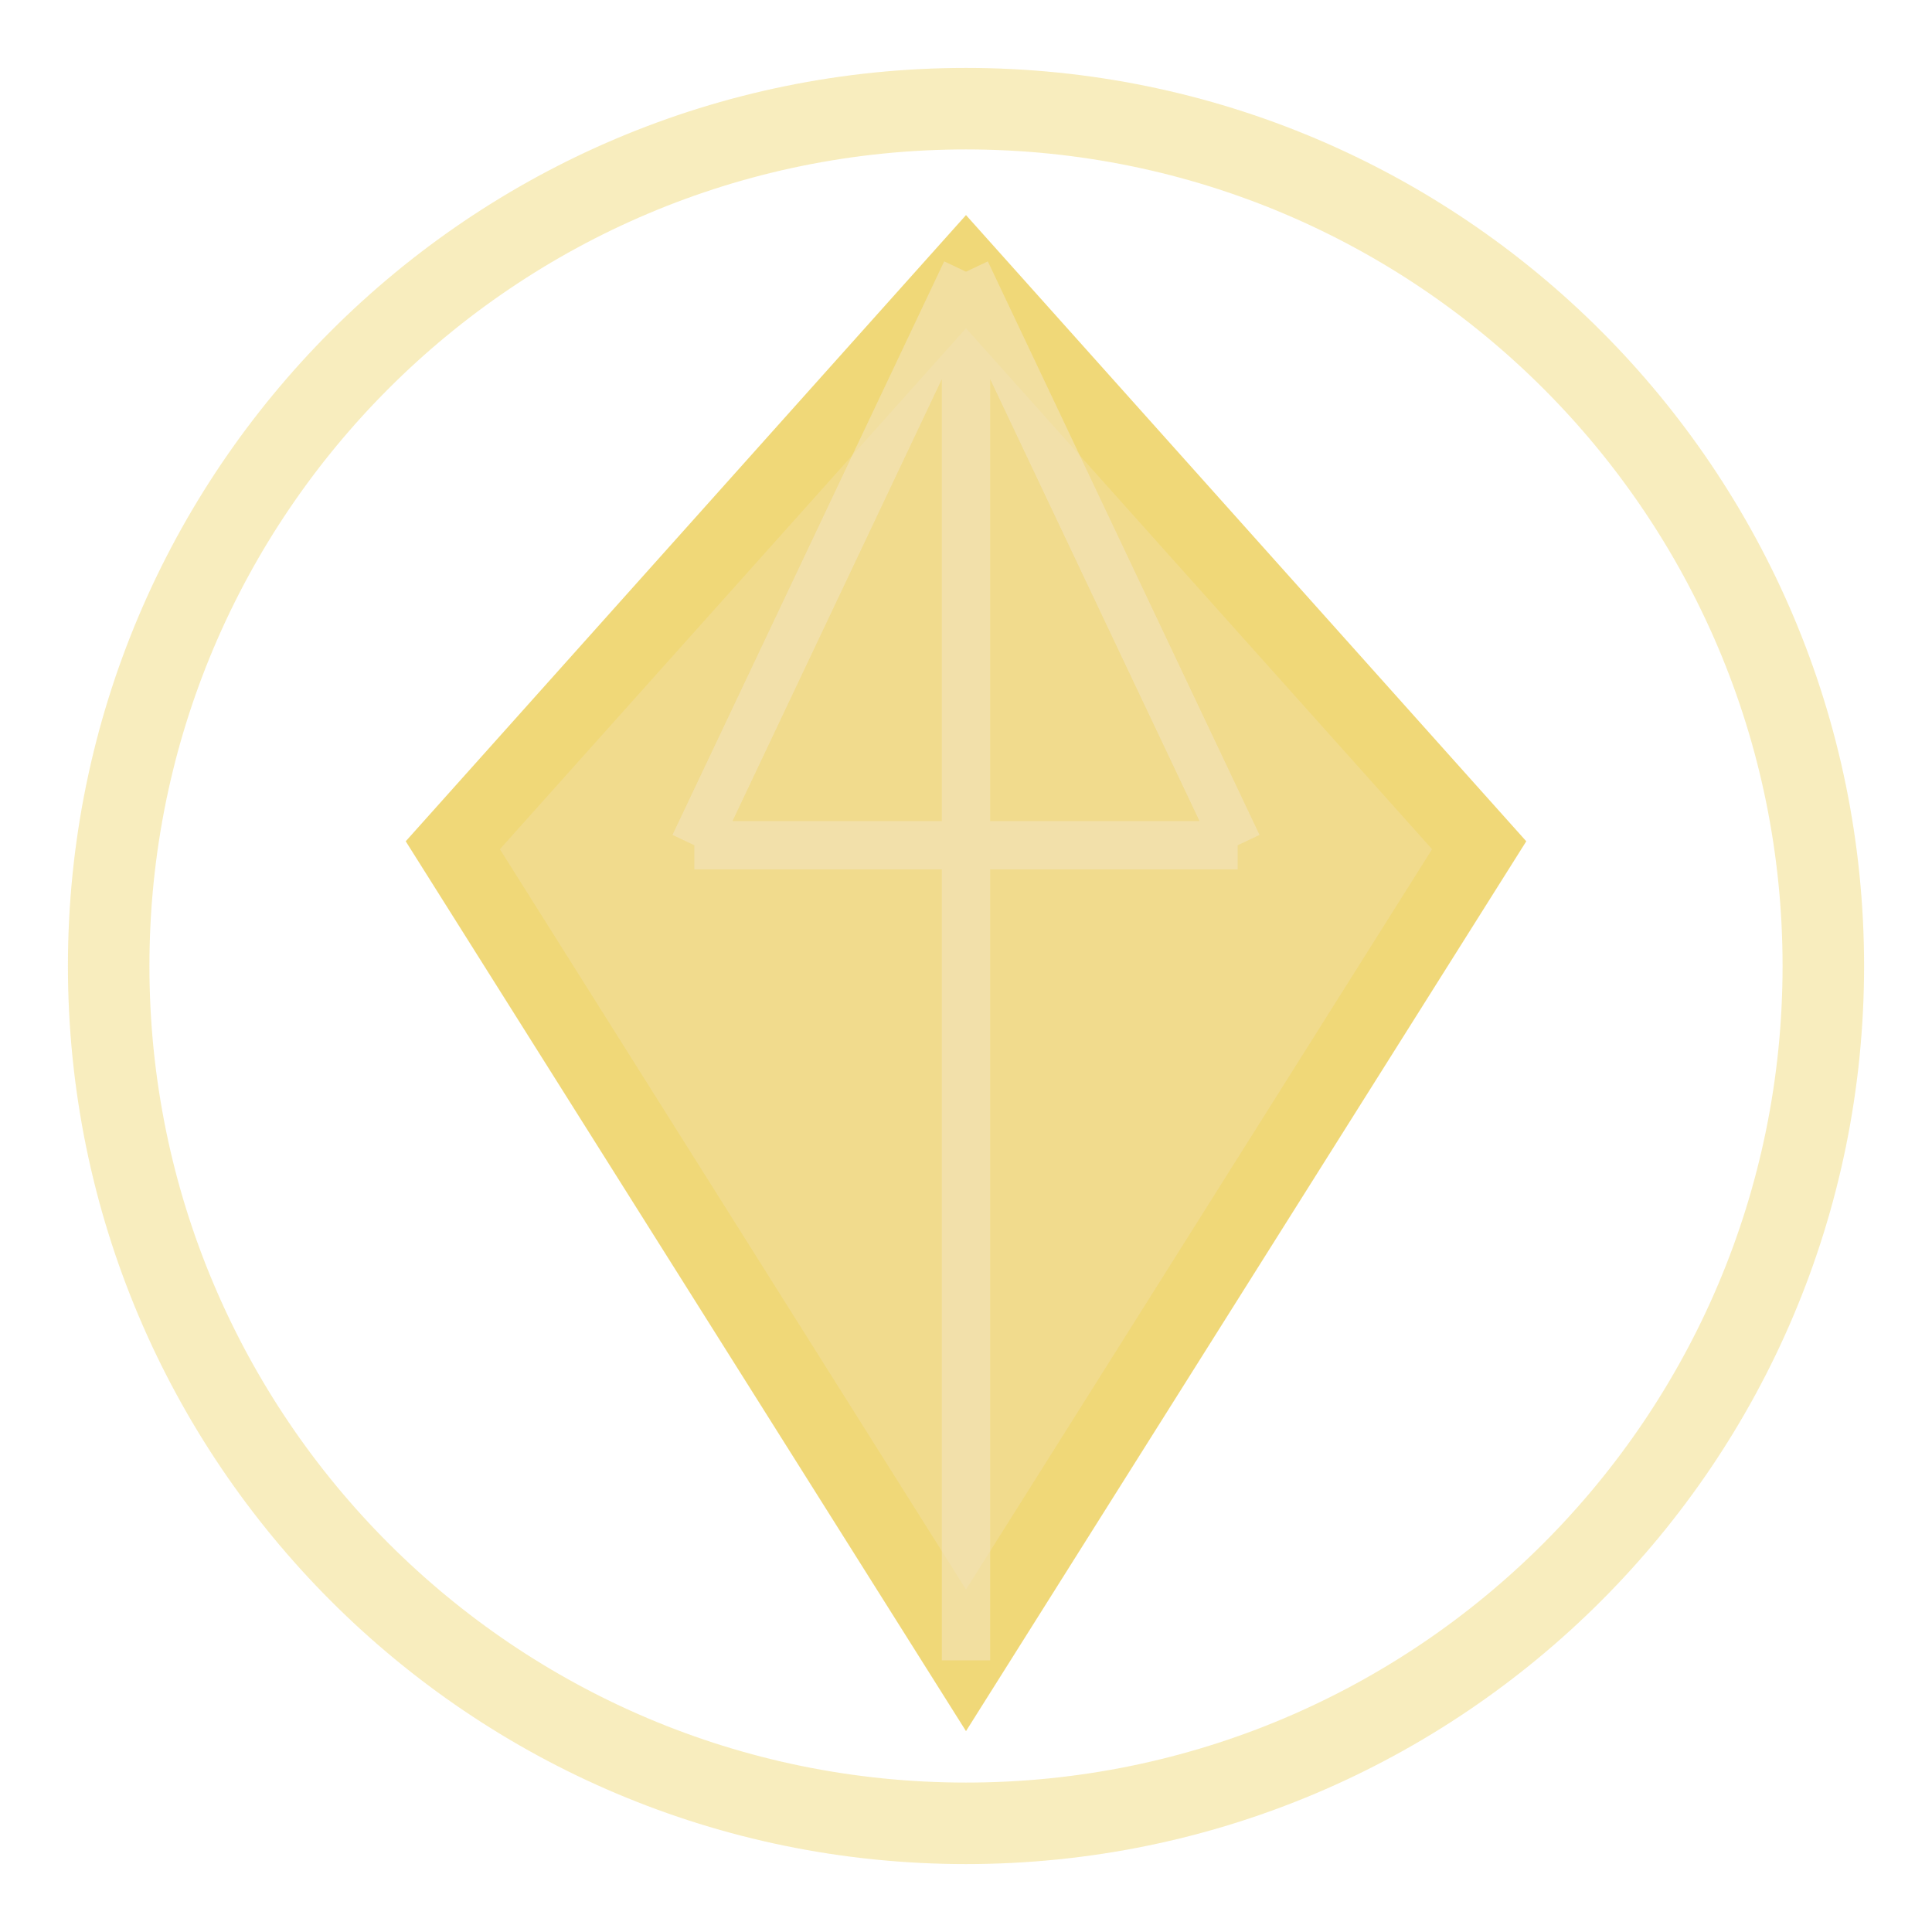
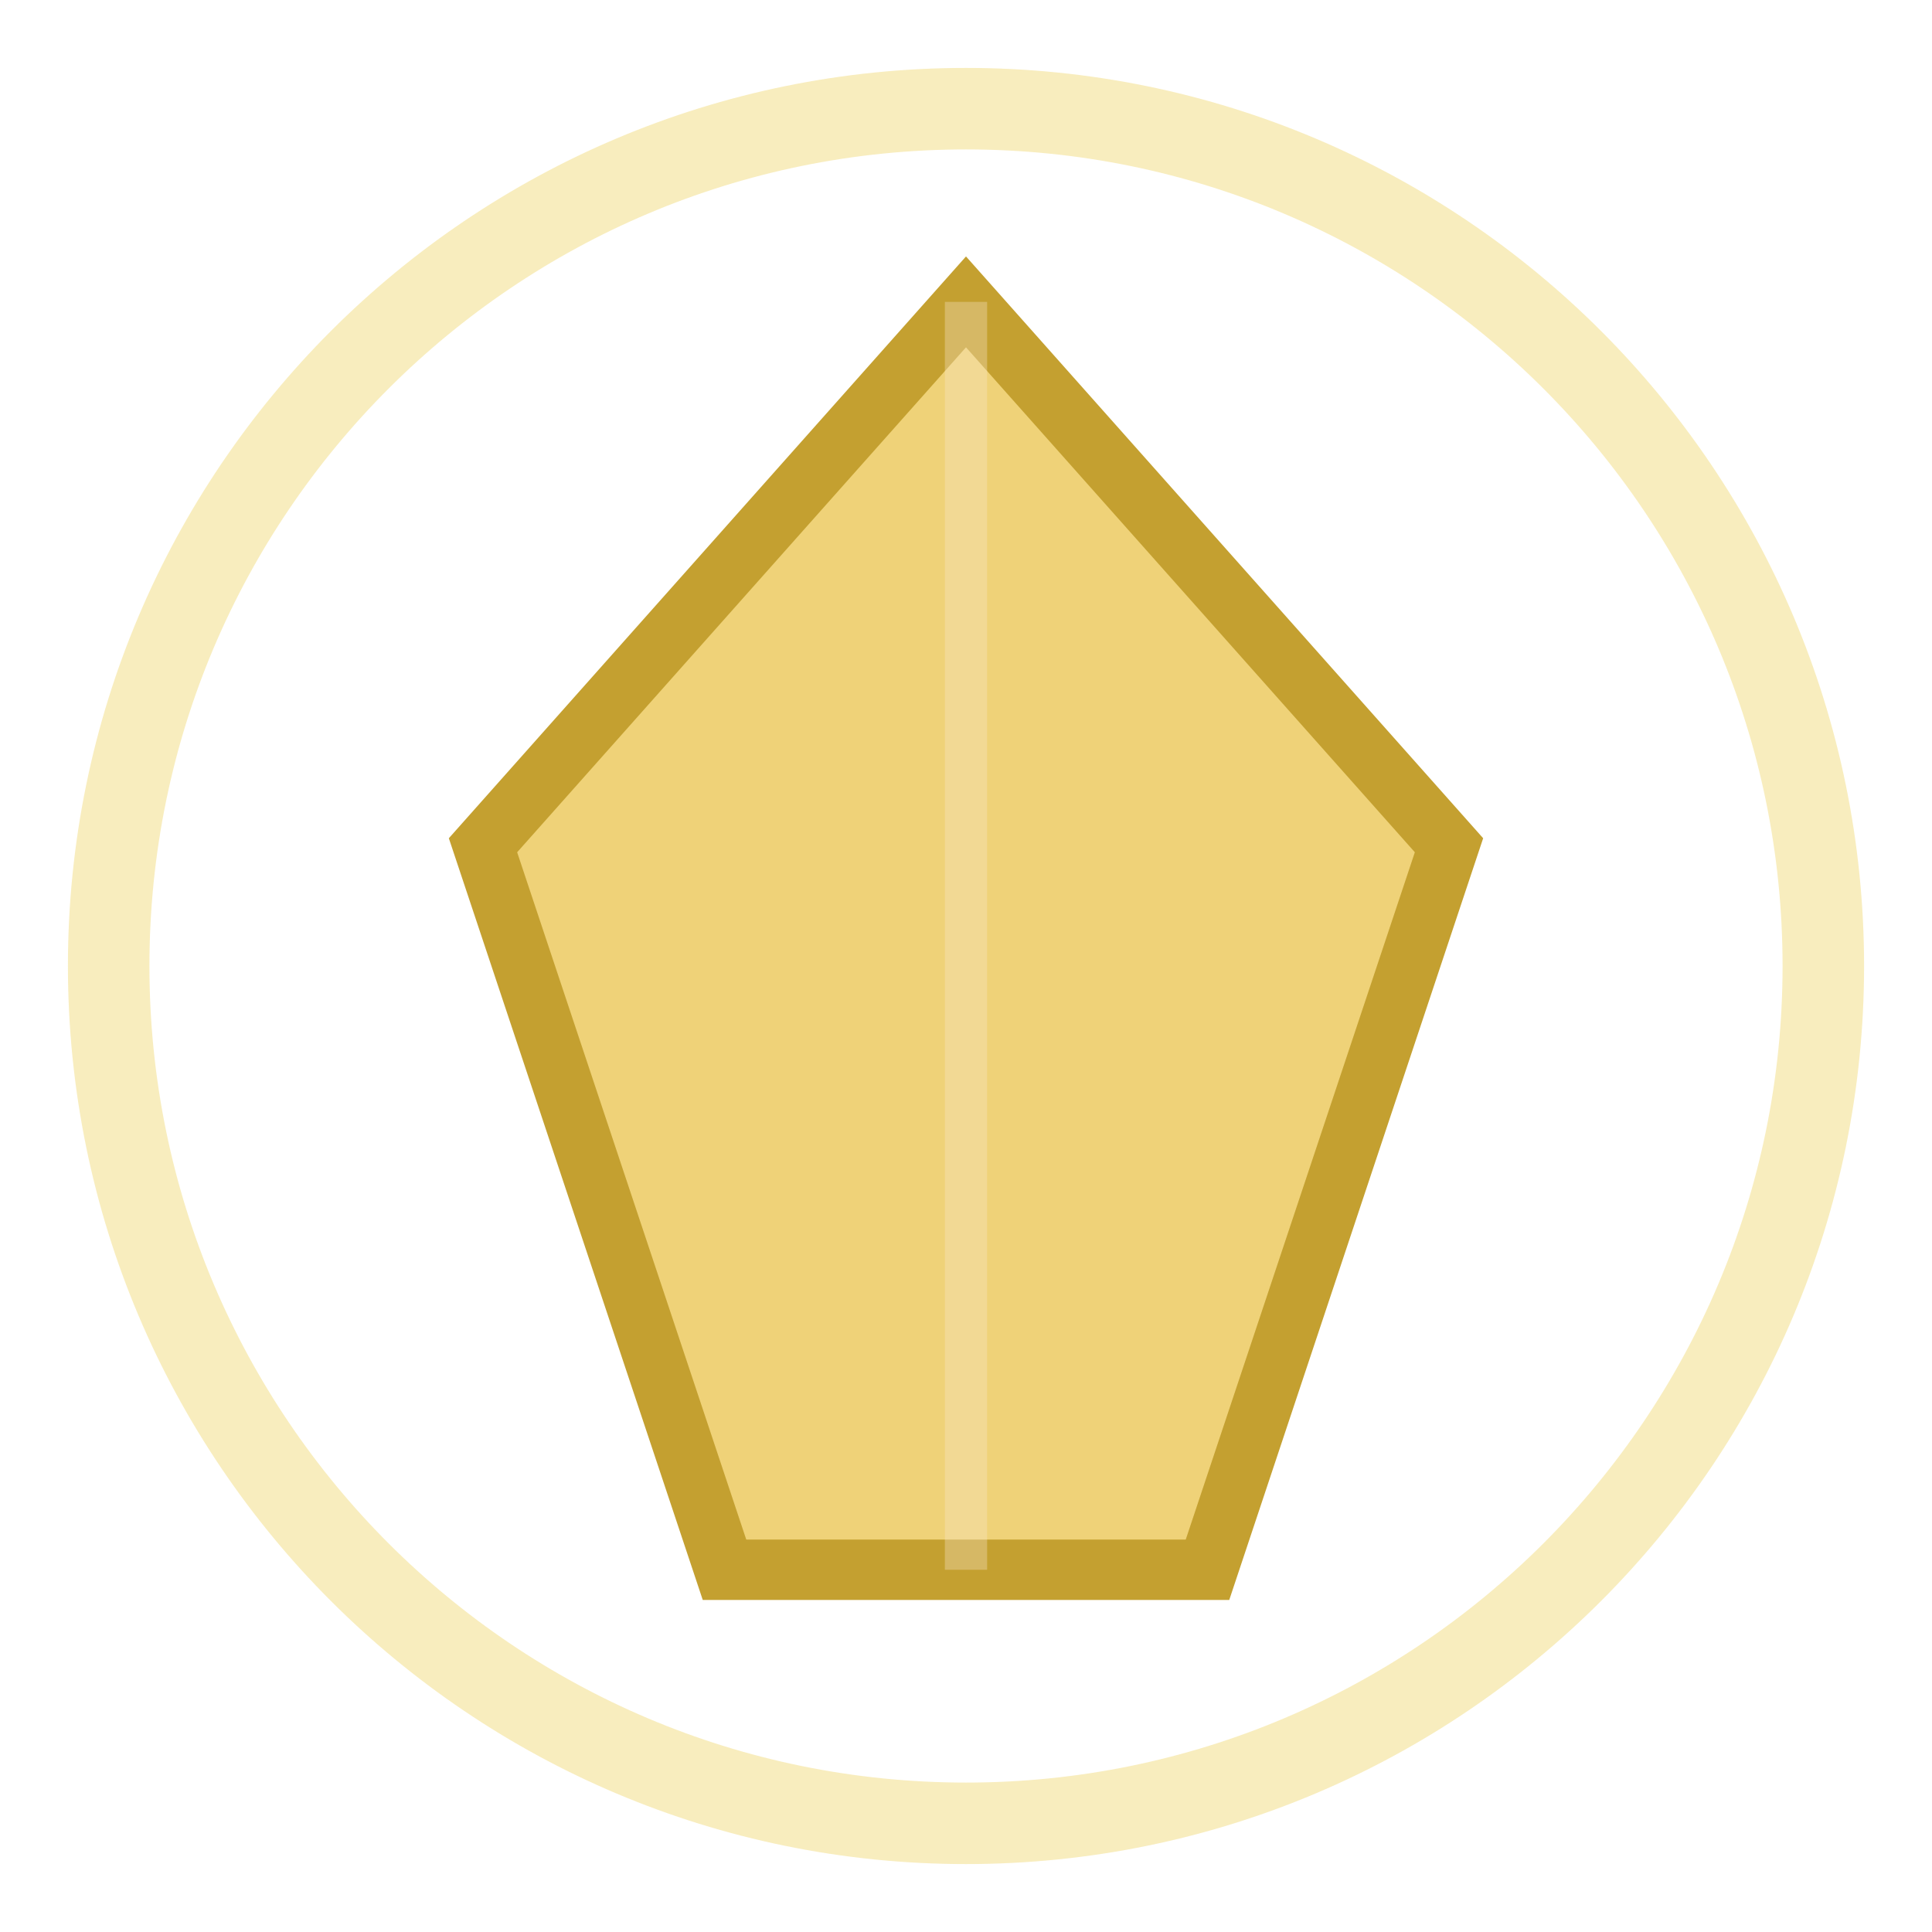
<svg xmlns="http://www.w3.org/2000/svg" viewBox="0 0 32 32" width="32" height="32" role="img" aria-label="Citrin">
  <circle cx="16" cy="16" r="14.2" fill="none" stroke="#f0d878" stroke-opacity="0.48" stroke-width="1.35" />
-   <path d="M16 4.5 L24.5 14 L16 27.5 L7.5 14Z" fill="#e8c547" fill-opacity="0.62" stroke="#f0d878" stroke-width="1.25" />
-   <path d="M16 4.5 L16 27.5 M16 4.5 L11.5 14 M16 4.5 L20.5 14 M11.5 14 H20.5" fill="none" stroke="#f5e6c8" stroke-opacity="0.5" stroke-width="0.8" />
+   <path d="M16 5 L24 14 L20 26 L12 26 L8 14Z" fill="#e8c040" fill-opacity="0.7" stroke="#c4a030" stroke-width="1" />
+   <path d="M16 5 V26" stroke="#f5e6c8" stroke-opacity="0.35" stroke-width="0.7" />
</svg>
